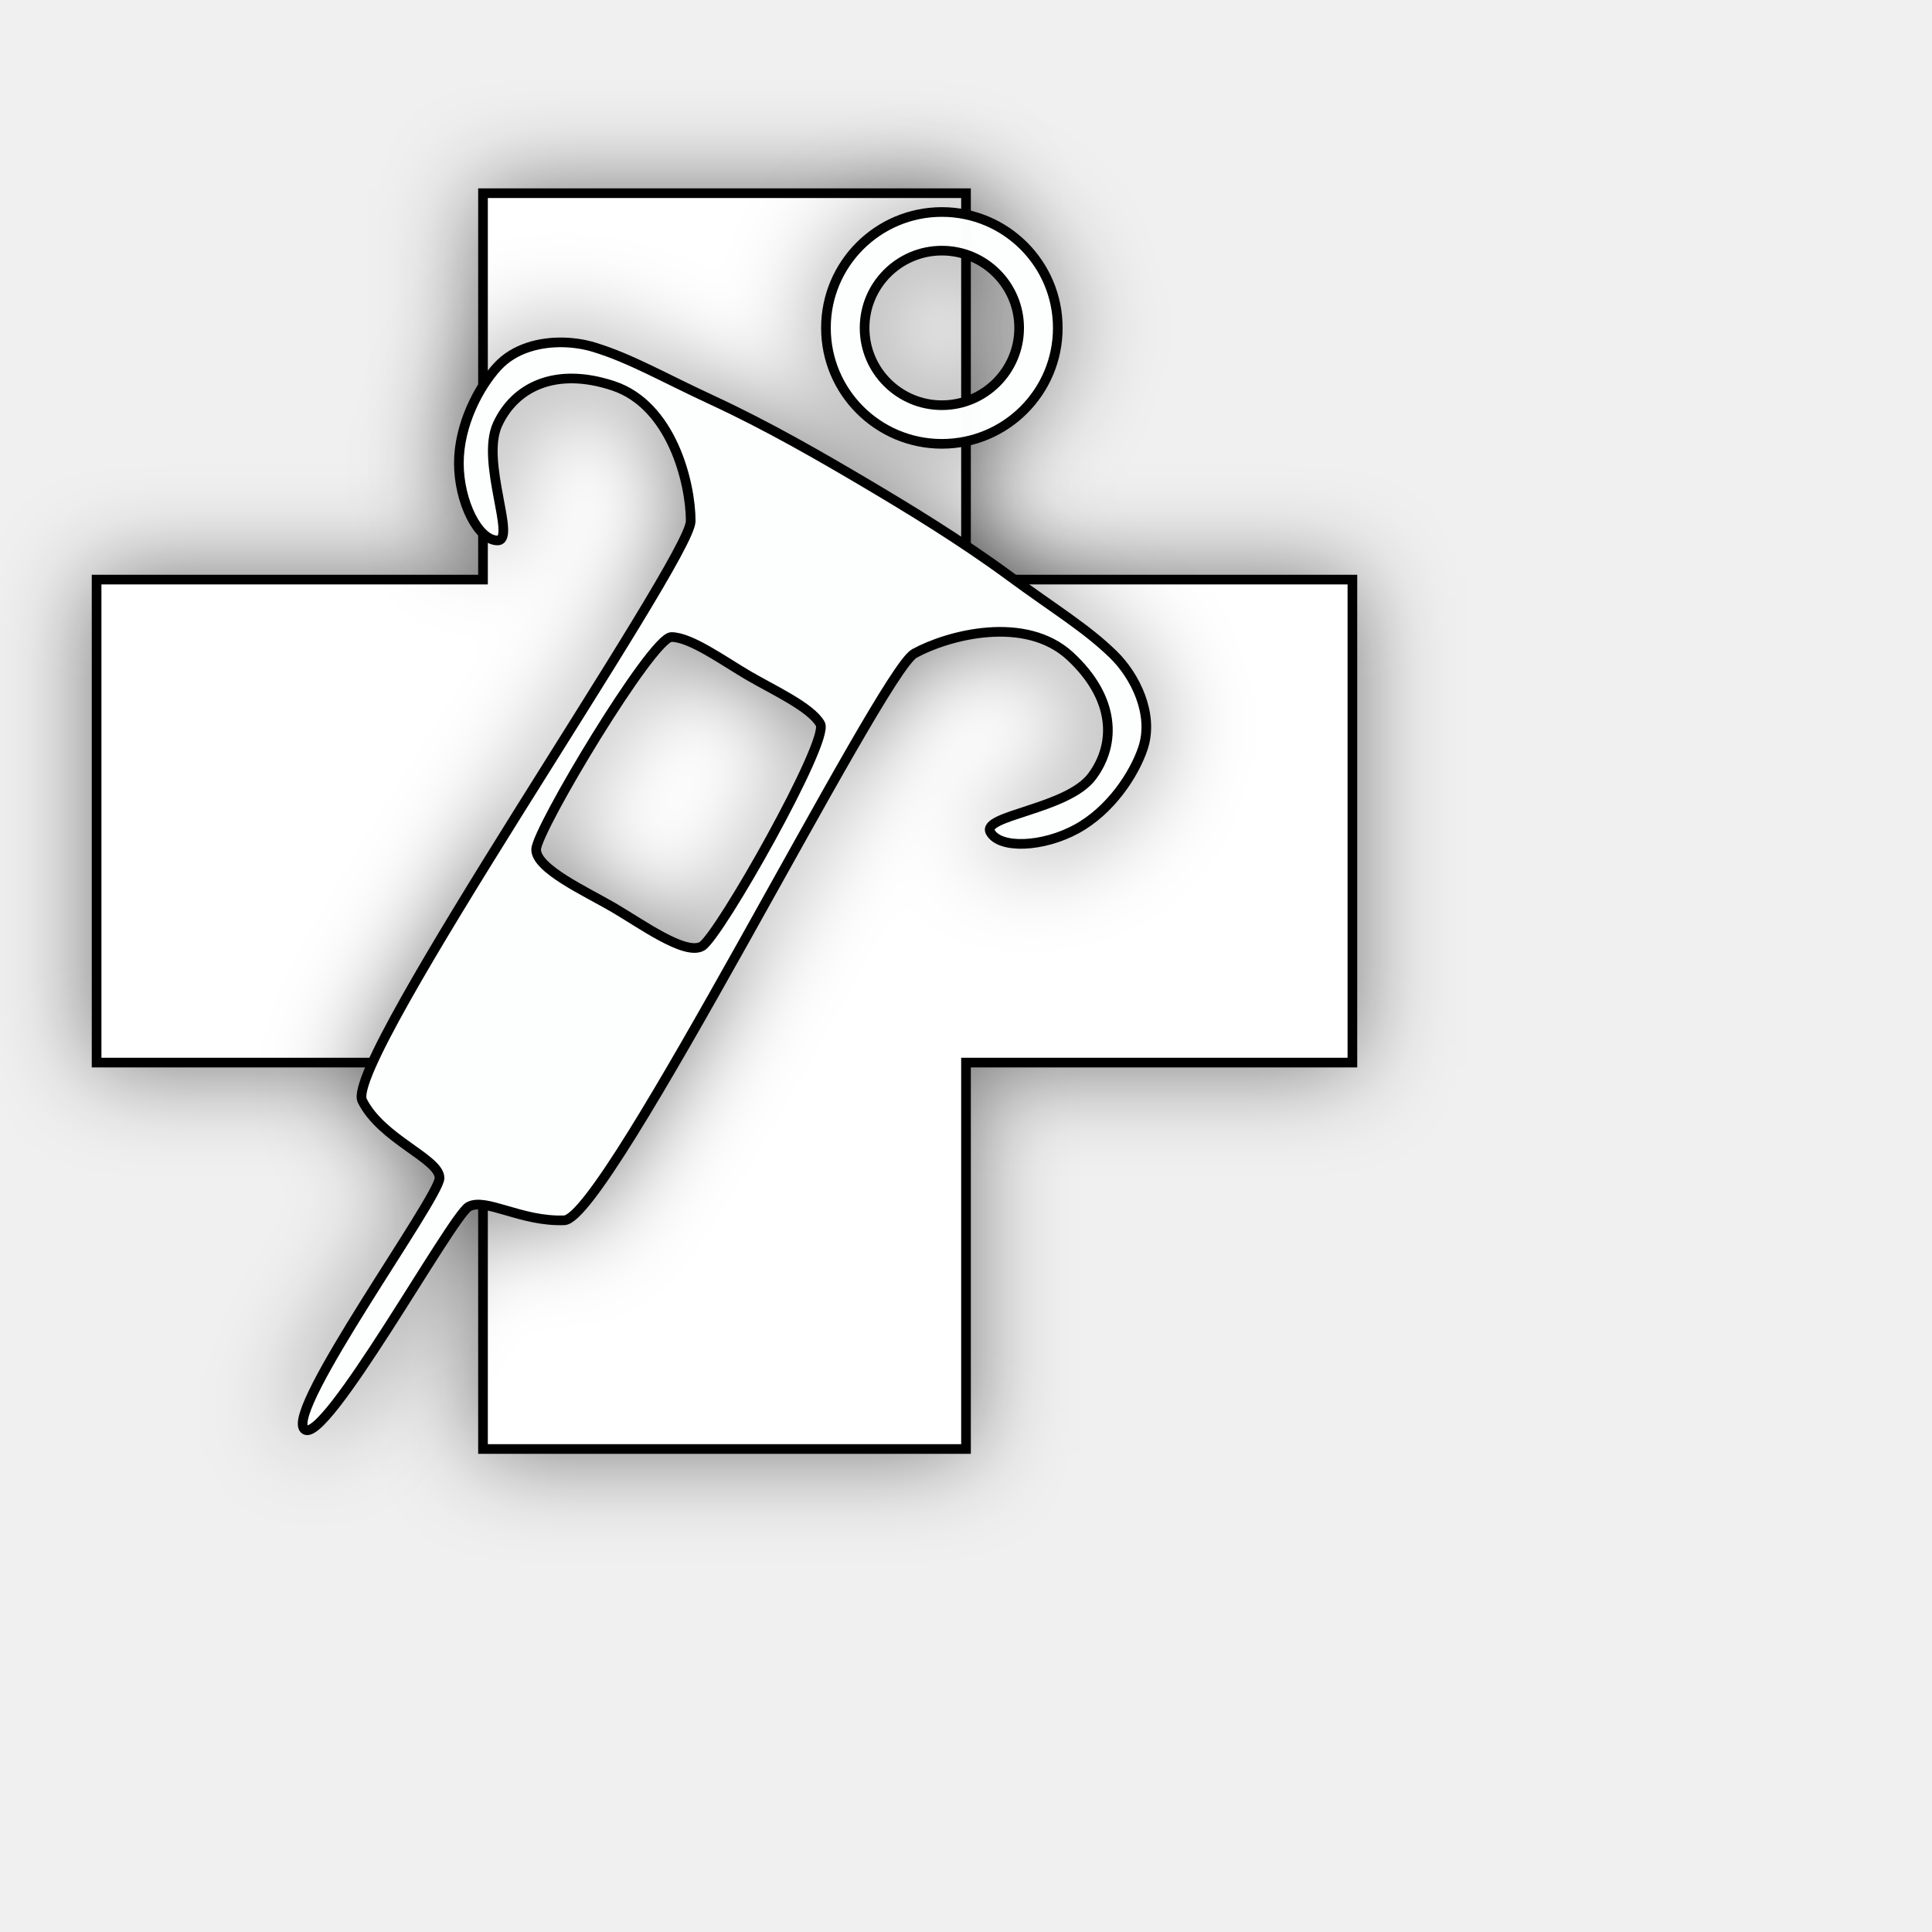
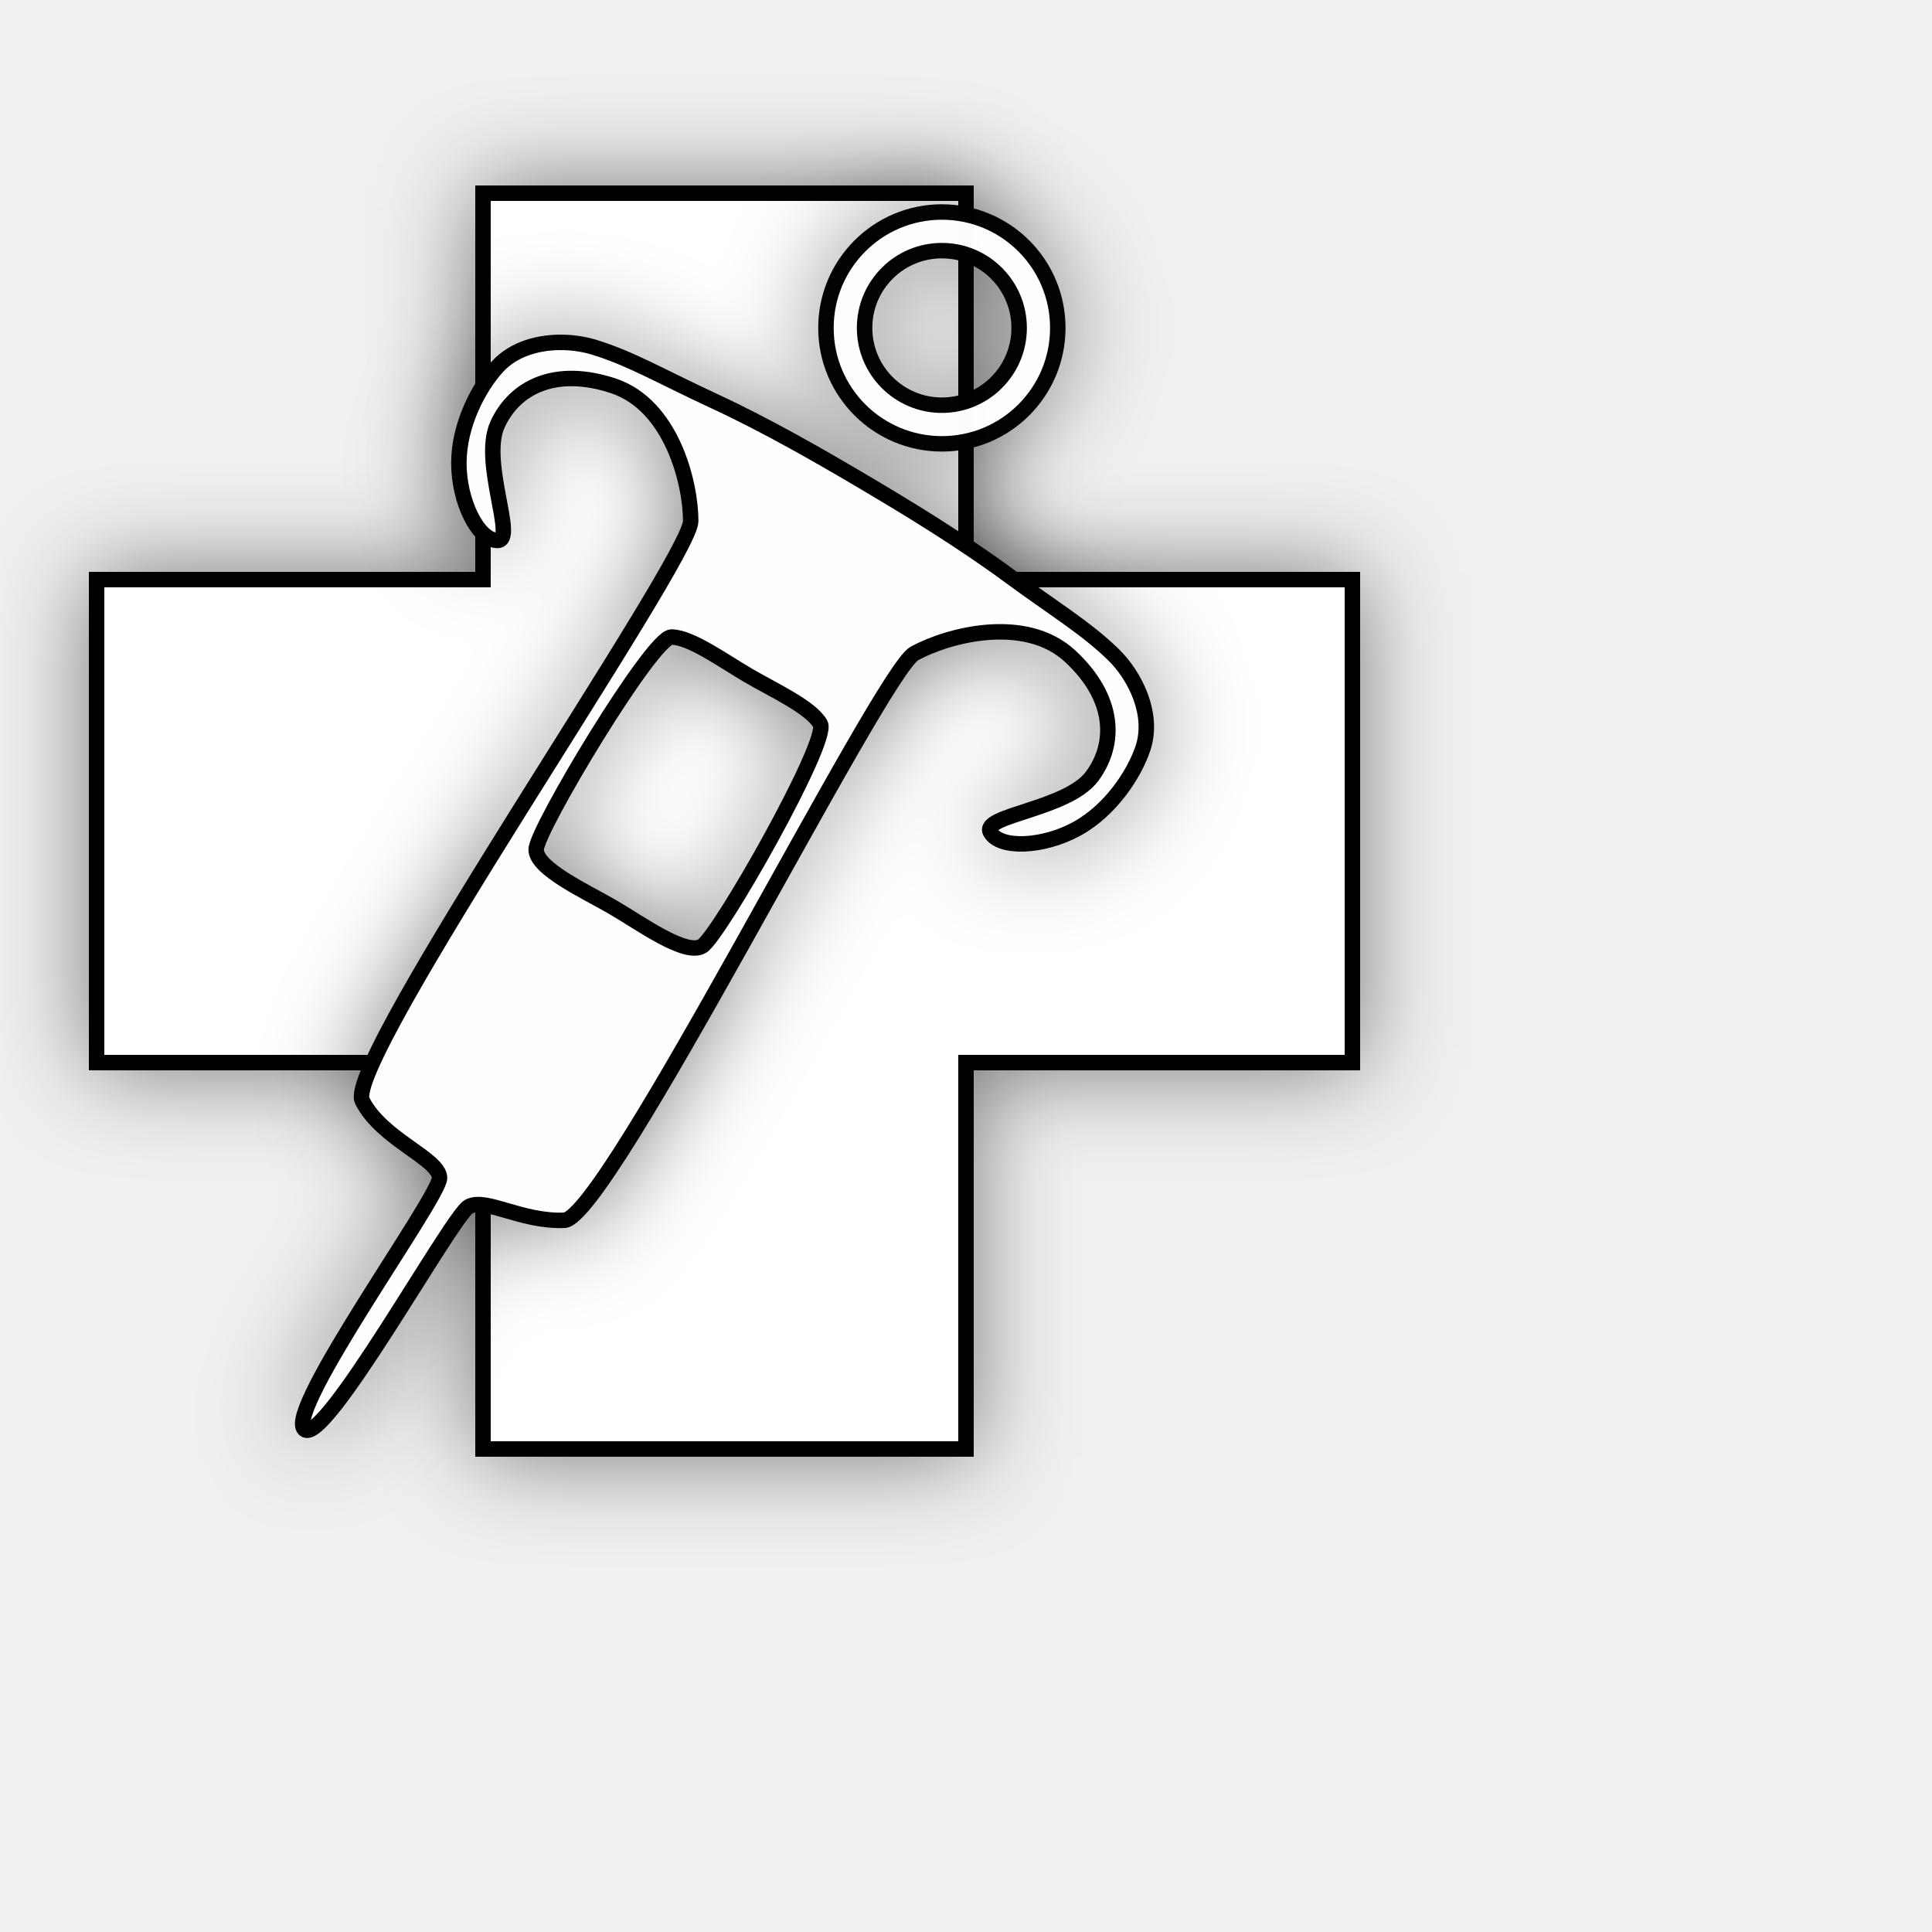
<svg xmlns="http://www.w3.org/2000/svg" version="1.1" id="svg2" width="100" height="100" viewBox="0 0 100 100">
  <defs id="defs6">
    <filter style="color-interpolation-filters:sRGB;" id="filter7822" x="-0.095" y="-0.095" width="1.206" height="1.191">
      <feFlood flood-opacity="0.498" flood-color="rgb(0,0,0)" result="flood" id="feFlood7812" />
      <feComposite in="flood" in2="SourceGraphic" operator="in" result="composite1" id="feComposite7814" />
      <feGaussianBlur in="composite1" stdDeviation="2.5" result="blur" id="feGaussianBlur7816" />
      <feOffset dx="1" dy="0" result="offset" id="feOffset7818" />
      <feComposite in="SourceGraphic" in2="offset" operator="over" result="composite2" id="feComposite7820" />
    </filter>
-     <filter style="color-interpolation-filters:sRGB;" id="filter937" x="-0.096" y="-0.096" width="1.192" height="1.192">
+     <filter style="color-interpolation-filters:sRGB;" id="filter937" x="-0.098" y="-0.098" width="1.197" height="1.197">
      <feFlood flood-opacity="0.498" flood-color="rgb(0,0,0)" result="flood" id="feFlood927" />
      <feComposite in="flood" in2="SourceGraphic" operator="in" result="composite1" id="feComposite929" />
      <feGaussianBlur in="composite1" stdDeviation="2.5" result="blur" id="feGaussianBlur931" />
      <feOffset dx="0" dy="0" result="offset" id="feOffset933" />
      <feComposite in="SourceGraphic" in2="offset" operator="over" result="composite2" id="feComposite935" />
    </filter>
-     <filter style="color-interpolation-filters:sRGB;" id="filter10299" x="-0.143" y="-0.099" width="1.286" height="1.198">
+     <filter style="color-interpolation-filters:sRGB;" id="filter10299" x="-0.147" y="-0.101" width="1.293" height="1.203">
      <feFlood flood-opacity="0.498" flood-color="rgb(0,0,0)" result="flood" id="feFlood10289" />
      <feComposite in="flood" in2="SourceGraphic" operator="in" result="composite1" id="feComposite10291" />
      <feGaussianBlur in="composite1" stdDeviation="2.5" result="blur" id="feGaussianBlur10293" />
      <feOffset dx="0" dy="0" result="offset" id="feOffset10295" />
      <feComposite in="SourceGraphic" in2="offset" operator="over" result="composite2" id="feComposite10297" />
    </filter>
  </defs>
  <g id="g8">
-     <path id="rect1525" style="fill:#ffffff;fill-opacity:1;stroke:#000000;stroke-width:0.5;stroke-opacity:1;filter:url(#filter937)" d="M 25,10 V 30 H 5 V 55 H 25 V 75 H 50 V 55 H 70 V 30 H 50 V 10 Z" />
-     <g id="g10127" transform="translate(-85.24904,-1.027001)" style="filter:url(#filter10299)">
-       <path id="mirror-path-effect1345-6" style="fill:#fdffff;fill-opacity:1;stroke:#000000;stroke-width:0.5;stroke-linecap:butt;stroke-linejoin:miter;stroke-miterlimit:4;stroke-dasharray:none;stroke-opacity:1" d="M 114.43,18.75 C 113.197,18.718 111.868,19.055 111,20 c -0.957,1.042 -2,3 -2,5 0,2 1,4 2,4 1,-3e-6 -0.886,-4.06 0,-6 0.886,-1.94 3,-3 6,-2 3,1 4,5 4,7 0,2 -18,28 -17,30 1,2 4,3 4,4 0,1 -8,12 -7,13 1,1 7.633,-11.034 8.51,-11.516 0.877,-0.481 2.715,0.791 4.949,0.705 2.234,-0.086 16.366,-28.376 18.119,-29.338 1.753,-0.962 5.74,-2.01 8.061,0.139 2.32,2.149 2.407,4.512 1.133,6.223 -1.274,1.711 -5.741,2.01 -5.26,2.887 0.481,0.877 2.717,0.79 4.471,-0.172 1.753,-0.962 2.967,-2.818 3.42,-4.158 0.598,-1.769 -0.402,-3.77 -1.529,-4.865 -1.434,-1.394 -3.029,-2.335 -5.377,-4.064 C 134.999,29.001 132.24,27.325 130,26 127.76,24.675 124.964,23.06 122.15,21.756 119.504,20.53 117.912,19.586 116,19 c -0.47,-0.144 -1.01,-0.235 -1.57,-0.25 z M 120,34 c 1,0 2.712,1.249 4,2 1.288,0.751 3.217,1.628 3.709,2.498 0.492,0.87 -5.258,11.016 -6.129,11.508 C 120.71,50.498 118.44,48.84 117,48 c -1.44,-0.84 -4,-2 -4,-3 0,-1 6,-11 7,-11 z" />
-       <path id="path9878" style="opacity:0.99;fill:#fdffff;fill-opacity:1;stroke:#000000;stroke-width:0.5;stroke-miterlimit:4;stroke-dasharray:none" d="m 134,12 a 6,6 0 0 0 -6,6 6,6 0 0 0 6,6 6,6 0 0 0 6,-6 6,6 0 0 0 -6,-6 z m 0,2 a 4,4 0 0 1 4,4 4,4 0 0 1 -4,4 4,4 0 0 1 -4,-4 4,4 0 0 1 4,-4 z" />
+     <path id="rect1525" style="fill:#ffffff;fill-opacity:1;stroke:#000000;stroke-width:0.8;stroke-opacity:1;filter:url(#filter937);stroke-miterlimit:4;stroke-dasharray:none" d="M 25,10 V 30 H 5 V 55 H 25 V 75 H 50 V 55 H 70 V 30 H 50 V 10 Z" />
+     <g id="g10127" transform="translate(-85.24904,-1.027001)" style="filter:url(#filter10299);stroke-width:0.8;stroke-miterlimit:4;stroke-dasharray:none">
+       <path id="mirror-path-effect1345-6" style="fill:#fdffff;fill-opacity:1;stroke:#000000;stroke-width:0.8;stroke-linecap:butt;stroke-linejoin:miter;stroke-miterlimit:4;stroke-dasharray:none;stroke-opacity:1" d="M 114.43,18.75 C 113.197,18.718 111.868,19.055 111,20 c -0.957,1.042 -2,3 -2,5 0,2 1,4 2,4 1,-3e-6 -0.886,-4.06 0,-6 0.886,-1.94 3,-3 6,-2 3,1 4,5 4,7 0,2 -18,28 -17,30 1,2 4,3 4,4 0,1 -8,12 -7,13 1,1 7.633,-11.034 8.51,-11.516 0.877,-0.481 2.715,0.791 4.949,0.705 2.234,-0.086 16.366,-28.376 18.119,-29.338 1.753,-0.962 5.74,-2.01 8.061,0.139 2.32,2.149 2.407,4.512 1.133,6.223 -1.274,1.711 -5.741,2.01 -5.26,2.887 0.481,0.877 2.717,0.79 4.471,-0.172 1.753,-0.962 2.967,-2.818 3.42,-4.158 0.598,-1.769 -0.402,-3.77 -1.529,-4.865 -1.434,-1.394 -3.029,-2.335 -5.377,-4.064 C 134.999,29.001 132.24,27.325 130,26 127.76,24.675 124.964,23.06 122.15,21.756 119.504,20.53 117.912,19.586 116,19 c -0.47,-0.144 -1.01,-0.235 -1.57,-0.25 z M 120,34 c 1,0 2.712,1.249 4,2 1.288,0.751 3.217,1.628 3.709,2.498 0.492,0.87 -5.258,11.016 -6.129,11.508 C 120.71,50.498 118.44,48.84 117,48 c -1.44,-0.84 -4,-2 -4,-3 0,-1 6,-11 7,-11 z" />
+       <path id="path9878" style="opacity:0.99;fill:#fdffff;fill-opacity:1;stroke:#000000;stroke-width:0.8;stroke-miterlimit:4;stroke-dasharray:none" d="m 134,12 a 6,6 0 0 0 -6,6 6,6 0 0 0 6,6 6,6 0 0 0 6,-6 6,6 0 0 0 -6,-6 z m 0,2 a 4,4 0 0 1 4,4 4,4 0 0 1 -4,4 4,4 0 0 1 -4,-4 4,4 0 0 1 4,-4 z" />
    </g>
  </g>
</svg>
